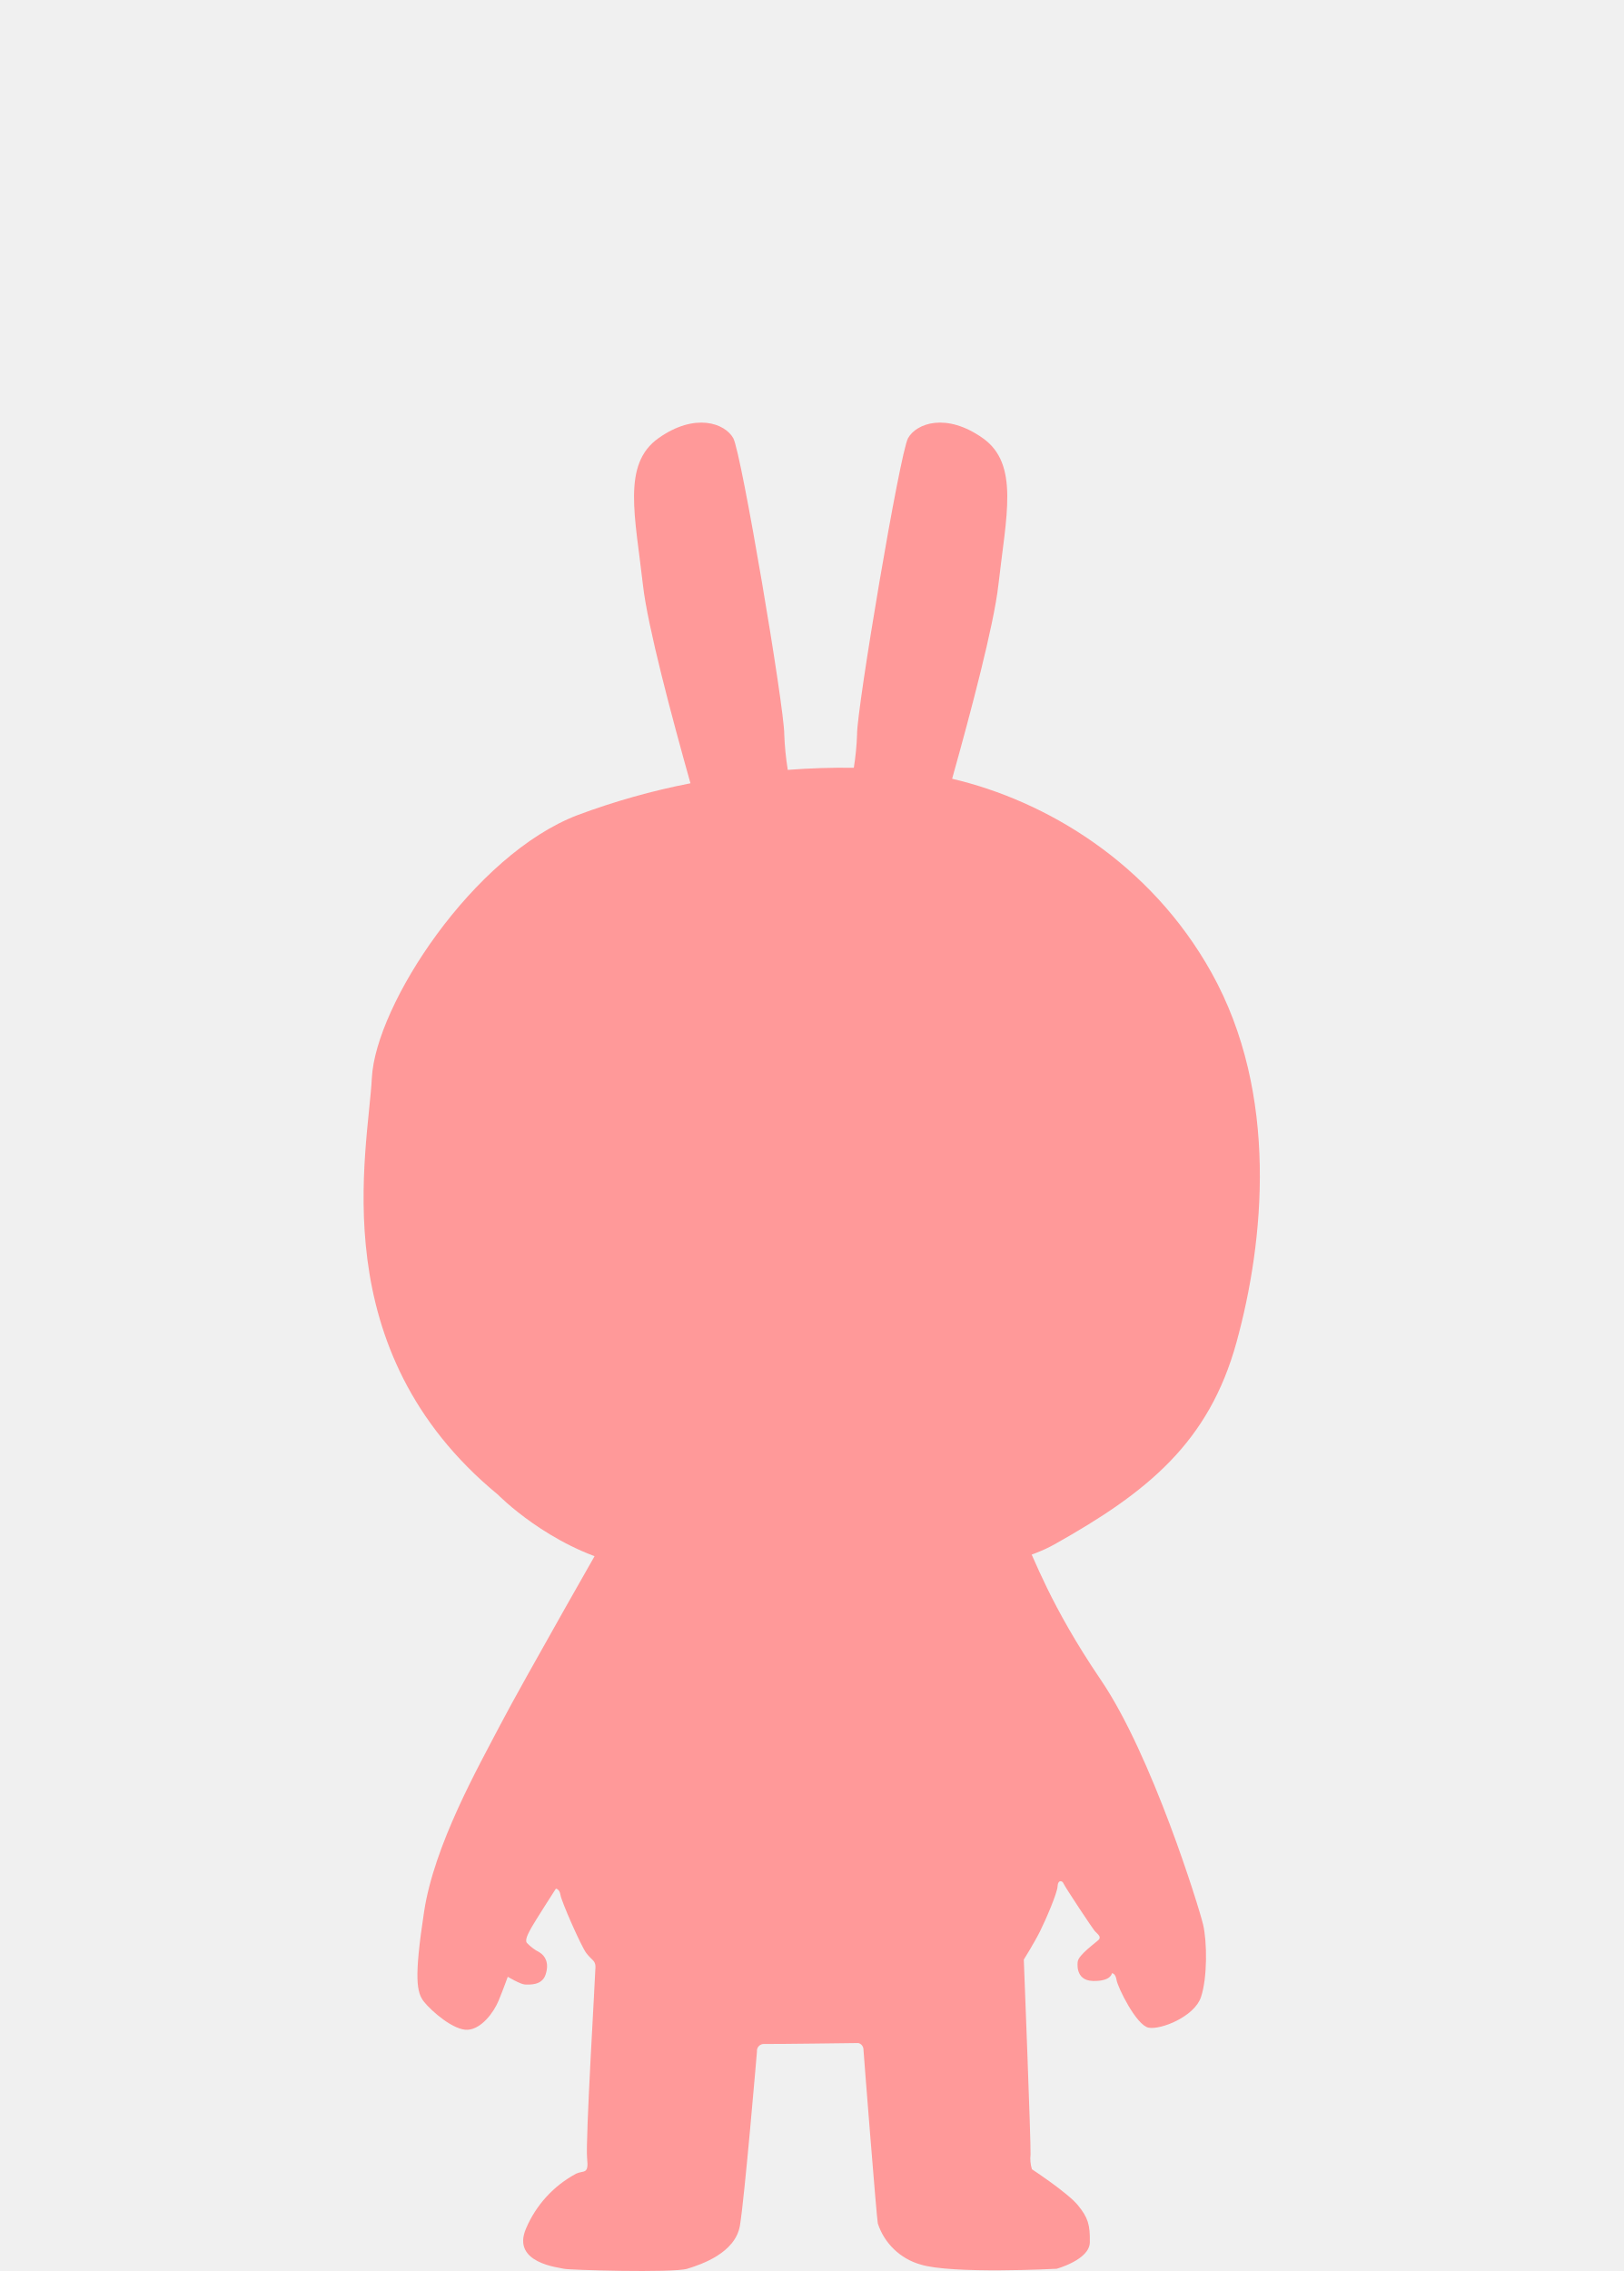
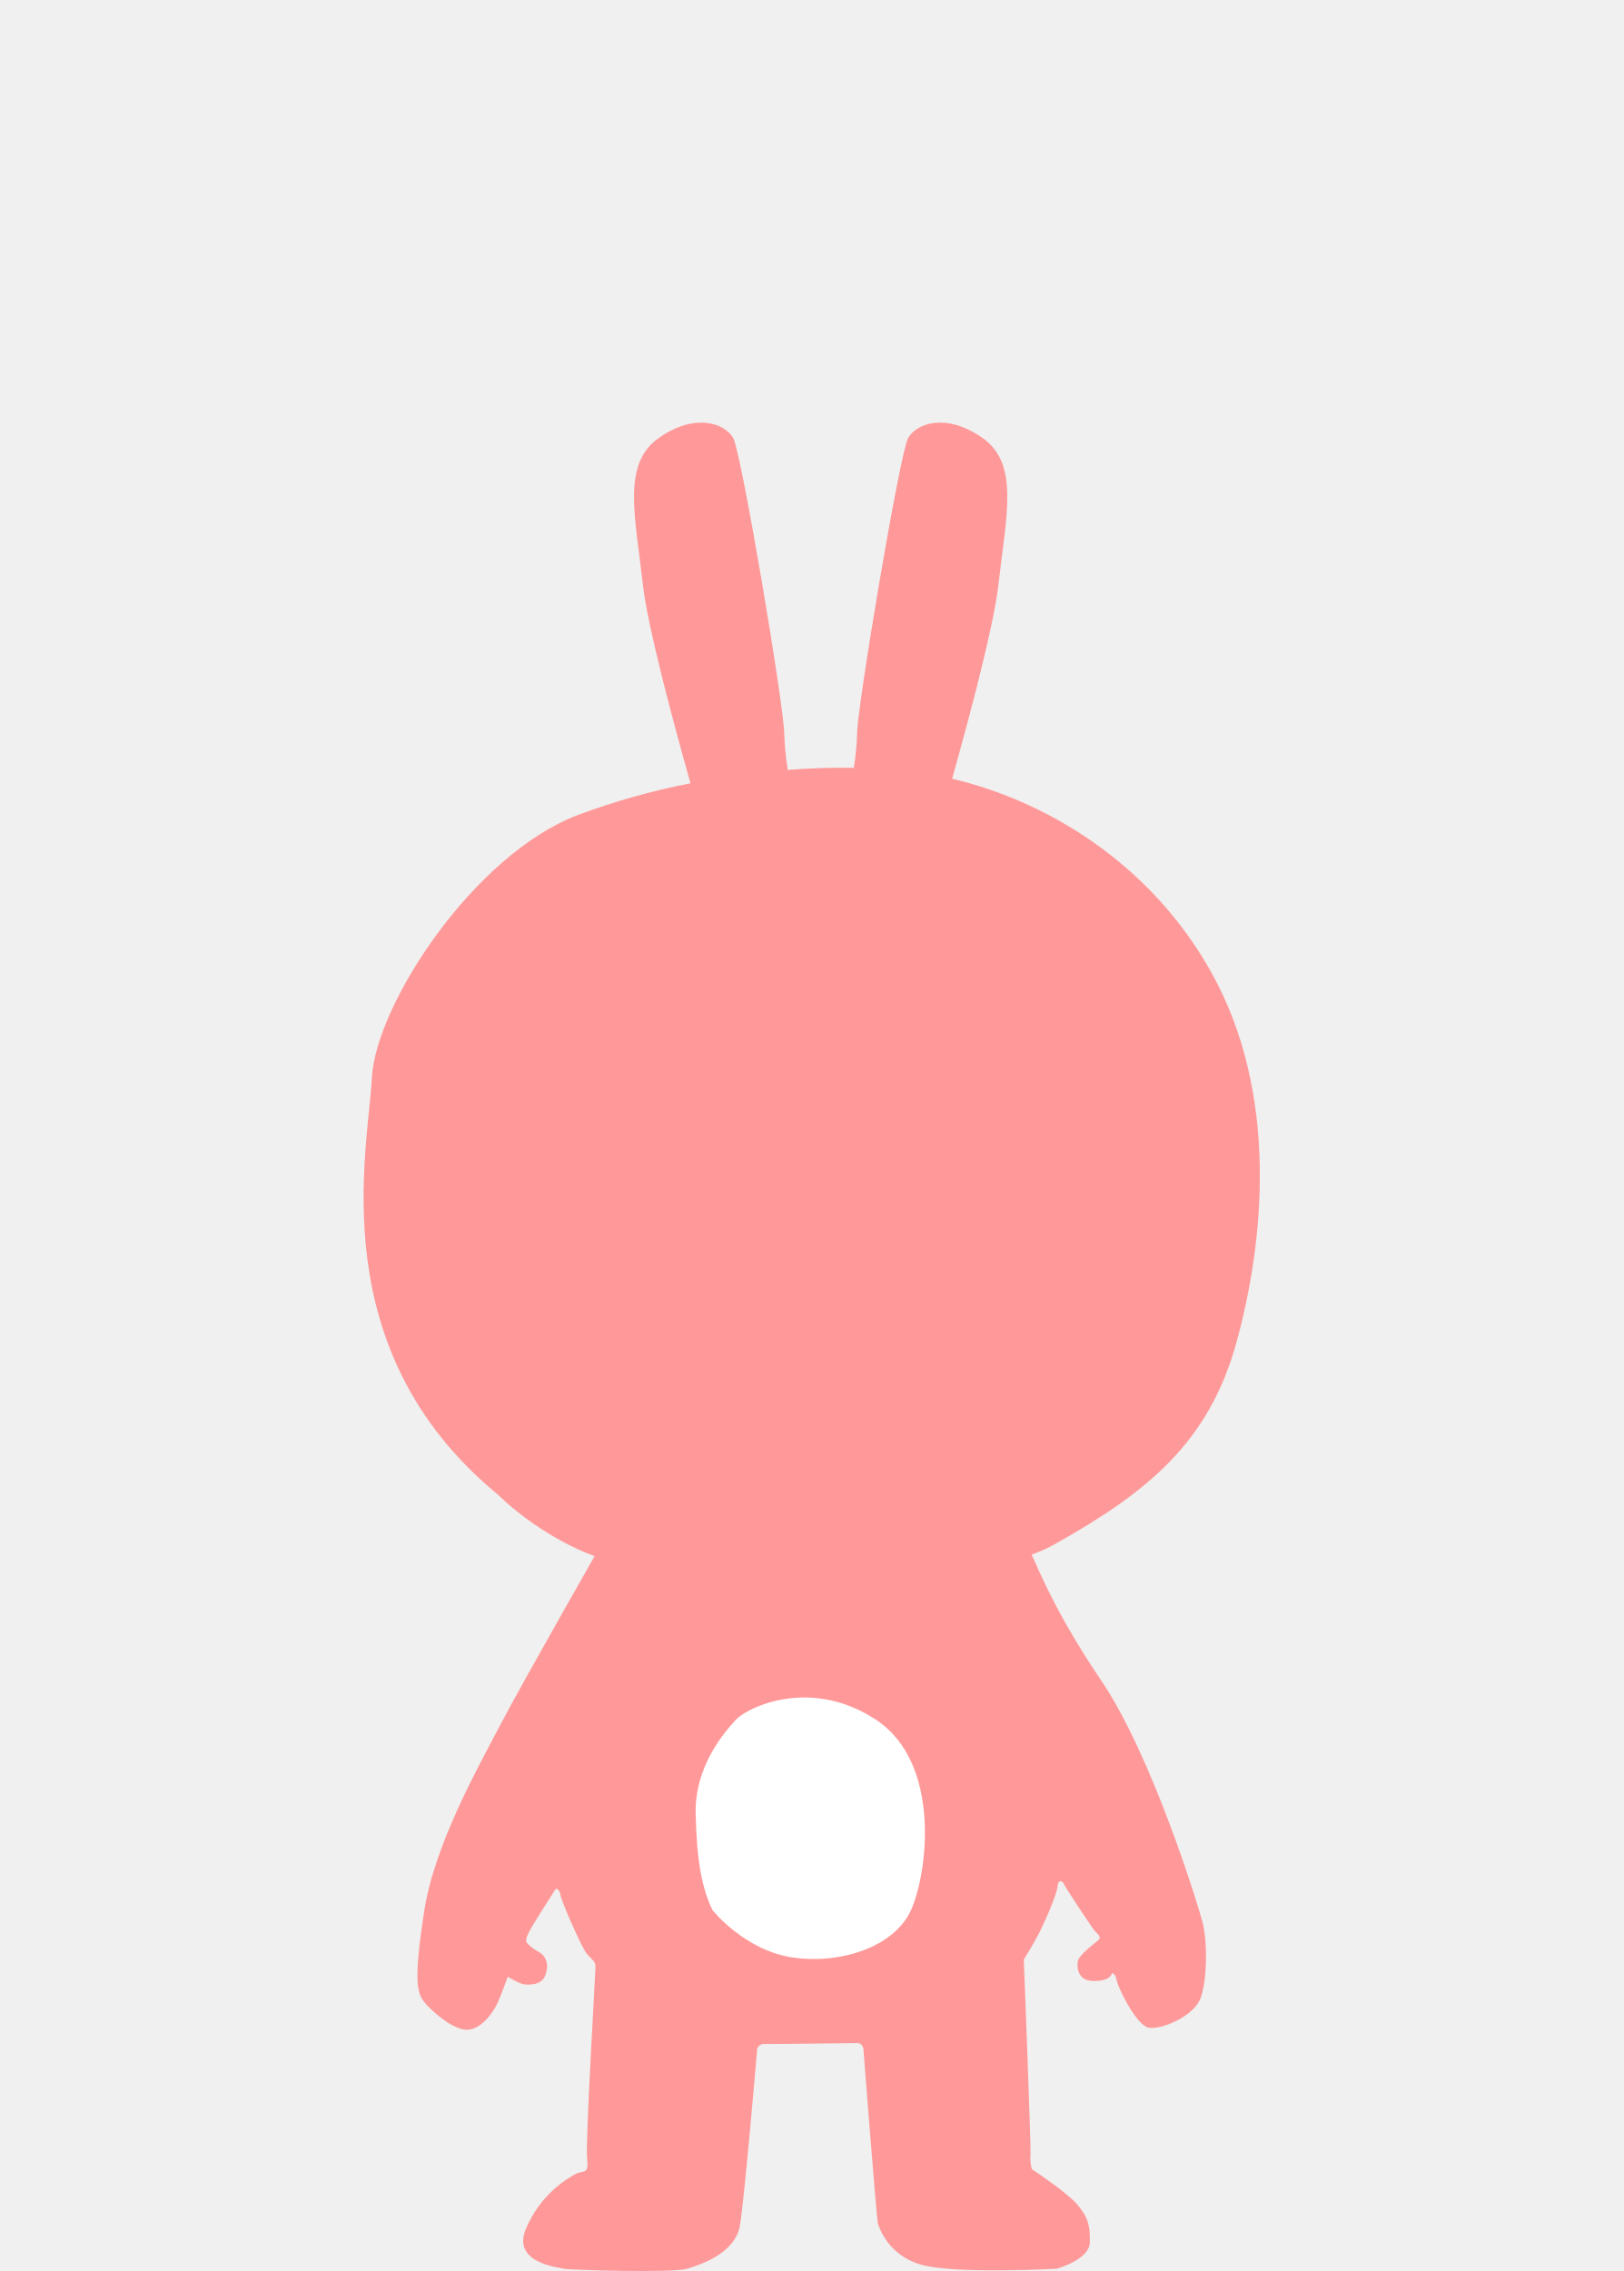
<svg xmlns="http://www.w3.org/2000/svg" viewBox="0 0 459 642">
  <defs>
-     <style>.cls-1{fill:none;}.cls-2{fill:#f99;}</style>
+     <style>.cls-1{fill:none;}.cls-2{fill:#f99;}.cls-3{fill:#fff;}</style>
  </defs>
  <g id="圖層_2" data-name="圖層 2">
    <g id="圖層_1-2" data-name="圖層 1">
      <rect class="cls-1" width="459" height="642" />
      <path class="cls-2" d="M342.514,274.943c-17.269-30.967-46.643-48.542-73.316-54.792,5.298-18.881,11.811-43.517,13.068-54.723,2.185-19.458,6.009-34.183-4.37-41.545s-18.843-4.207-21.166,0c-2.323,4.207-14.478,76.424-14.409,83.702a76.044,76.044,0,0,1-.92,9.467c-6.054-.1-12.314.102-18.671.588a82.54,82.54,0,0,1-.996-10.055c.068-7.278-12.087-79.495-14.41-83.702-2.324-4.207-10.787-7.362-21.166,0s-6.555,22.087-4.37,41.545c1.288,11.462,8.07,36.969,13.428,56.002a200.695,200.695,0,0,0-31.89,8.988c-29.451,11.219-57.127,53.641-58.192,74.326-1.064,20.685-14.193,76.78,35.66,117.8,0,0,14.371,14.725,34.595,19.633,20.225,4.909,96.513,9.116,122.77-5.609s43.644-28.749,51.45-57.147C357.417,351.022,361.675,309.301,342.514,274.943Z" />
      <path class="cls-2" d="M173.006,431.322s-25.237,44.165-31.546,56.258-18.665,33.912-21.557,52.84-2.103,22.871,0,25.5,8.412,8.149,12.356,7.887,7.361-4.995,8.675-8.149,2.629-6.835,2.629-6.835,3.68,2.191,4.907,2.191,4.732.351,5.784-2.804,0-5.258-1.753-6.309a13.115,13.115,0,0,1-3.549-2.673c-.591-.789.329-2.563,1.314-4.338s6.901-10.976,6.901-10.976,1.052.066,1.314,1.84,5.762,14.305,7.251,16.321,2.629,2.103,2.629,3.943-2.892,49.51-2.366,54.155-.964,3.33-3.067,4.294a31.559,31.559,0,0,0-14.196,15.51c-4.294,9.902,9.639,11.041,10.691,11.392s30.845,1.227,34.876,0,13.582-4.469,14.897-12.18,4.82-49.204,4.82-49.204a1.958,1.958,0,0,1,2.037-2.169c2.169.066,26.617-.263,26.617-.263a1.9,1.9,0,0,1,1.446,1.643c.066,1.314,3.724,47.802,4.075,49.379a17.791,17.791,0,0,0,12.005,11.567c8.851,2.804,38.557,1.227,38.557,1.227s9.289-2.541,9.376-7.448-.46-6.945-3.352-10.494-13.013-10.187-13.013-10.187a10.139,10.139,0,0,1-.394-4.206c.131-3.089-1.906-55.075-1.906-55.075s2.892-4.601,4.557-7.93,4.907-10.866,4.995-12.794,1.358-1.621,1.687-.767,8.149,12.684,8.872,13.473,1.906,1.577,1.052,2.432-5.718,4.272-5.915,6.178c0,0-.92,5.323,4.272,5.455s5.389-2.169,5.389-2.169.986-.131,1.314,1.906,5.586,12.816,9.07,13.473,12.947-3.155,14.787-8.61,1.774-15.707.591-20.637-14.393-47.714-28.852-69.008-18.928-34.701-21.82-40.353l-1.577-3.286Z" />
+       <path class="cls-3" d="M201.464,539.999s8.95,11.238,22.376,13.326,28.939-2.785,33.713-13.326,8.652-41.569-9.845-53.801-36.398-3.58-39.68,0-11.635,13.127-11.337,26.552S198.481,533.833,201.464,539.999Z" />
    </g>
  </g>
</svg>
